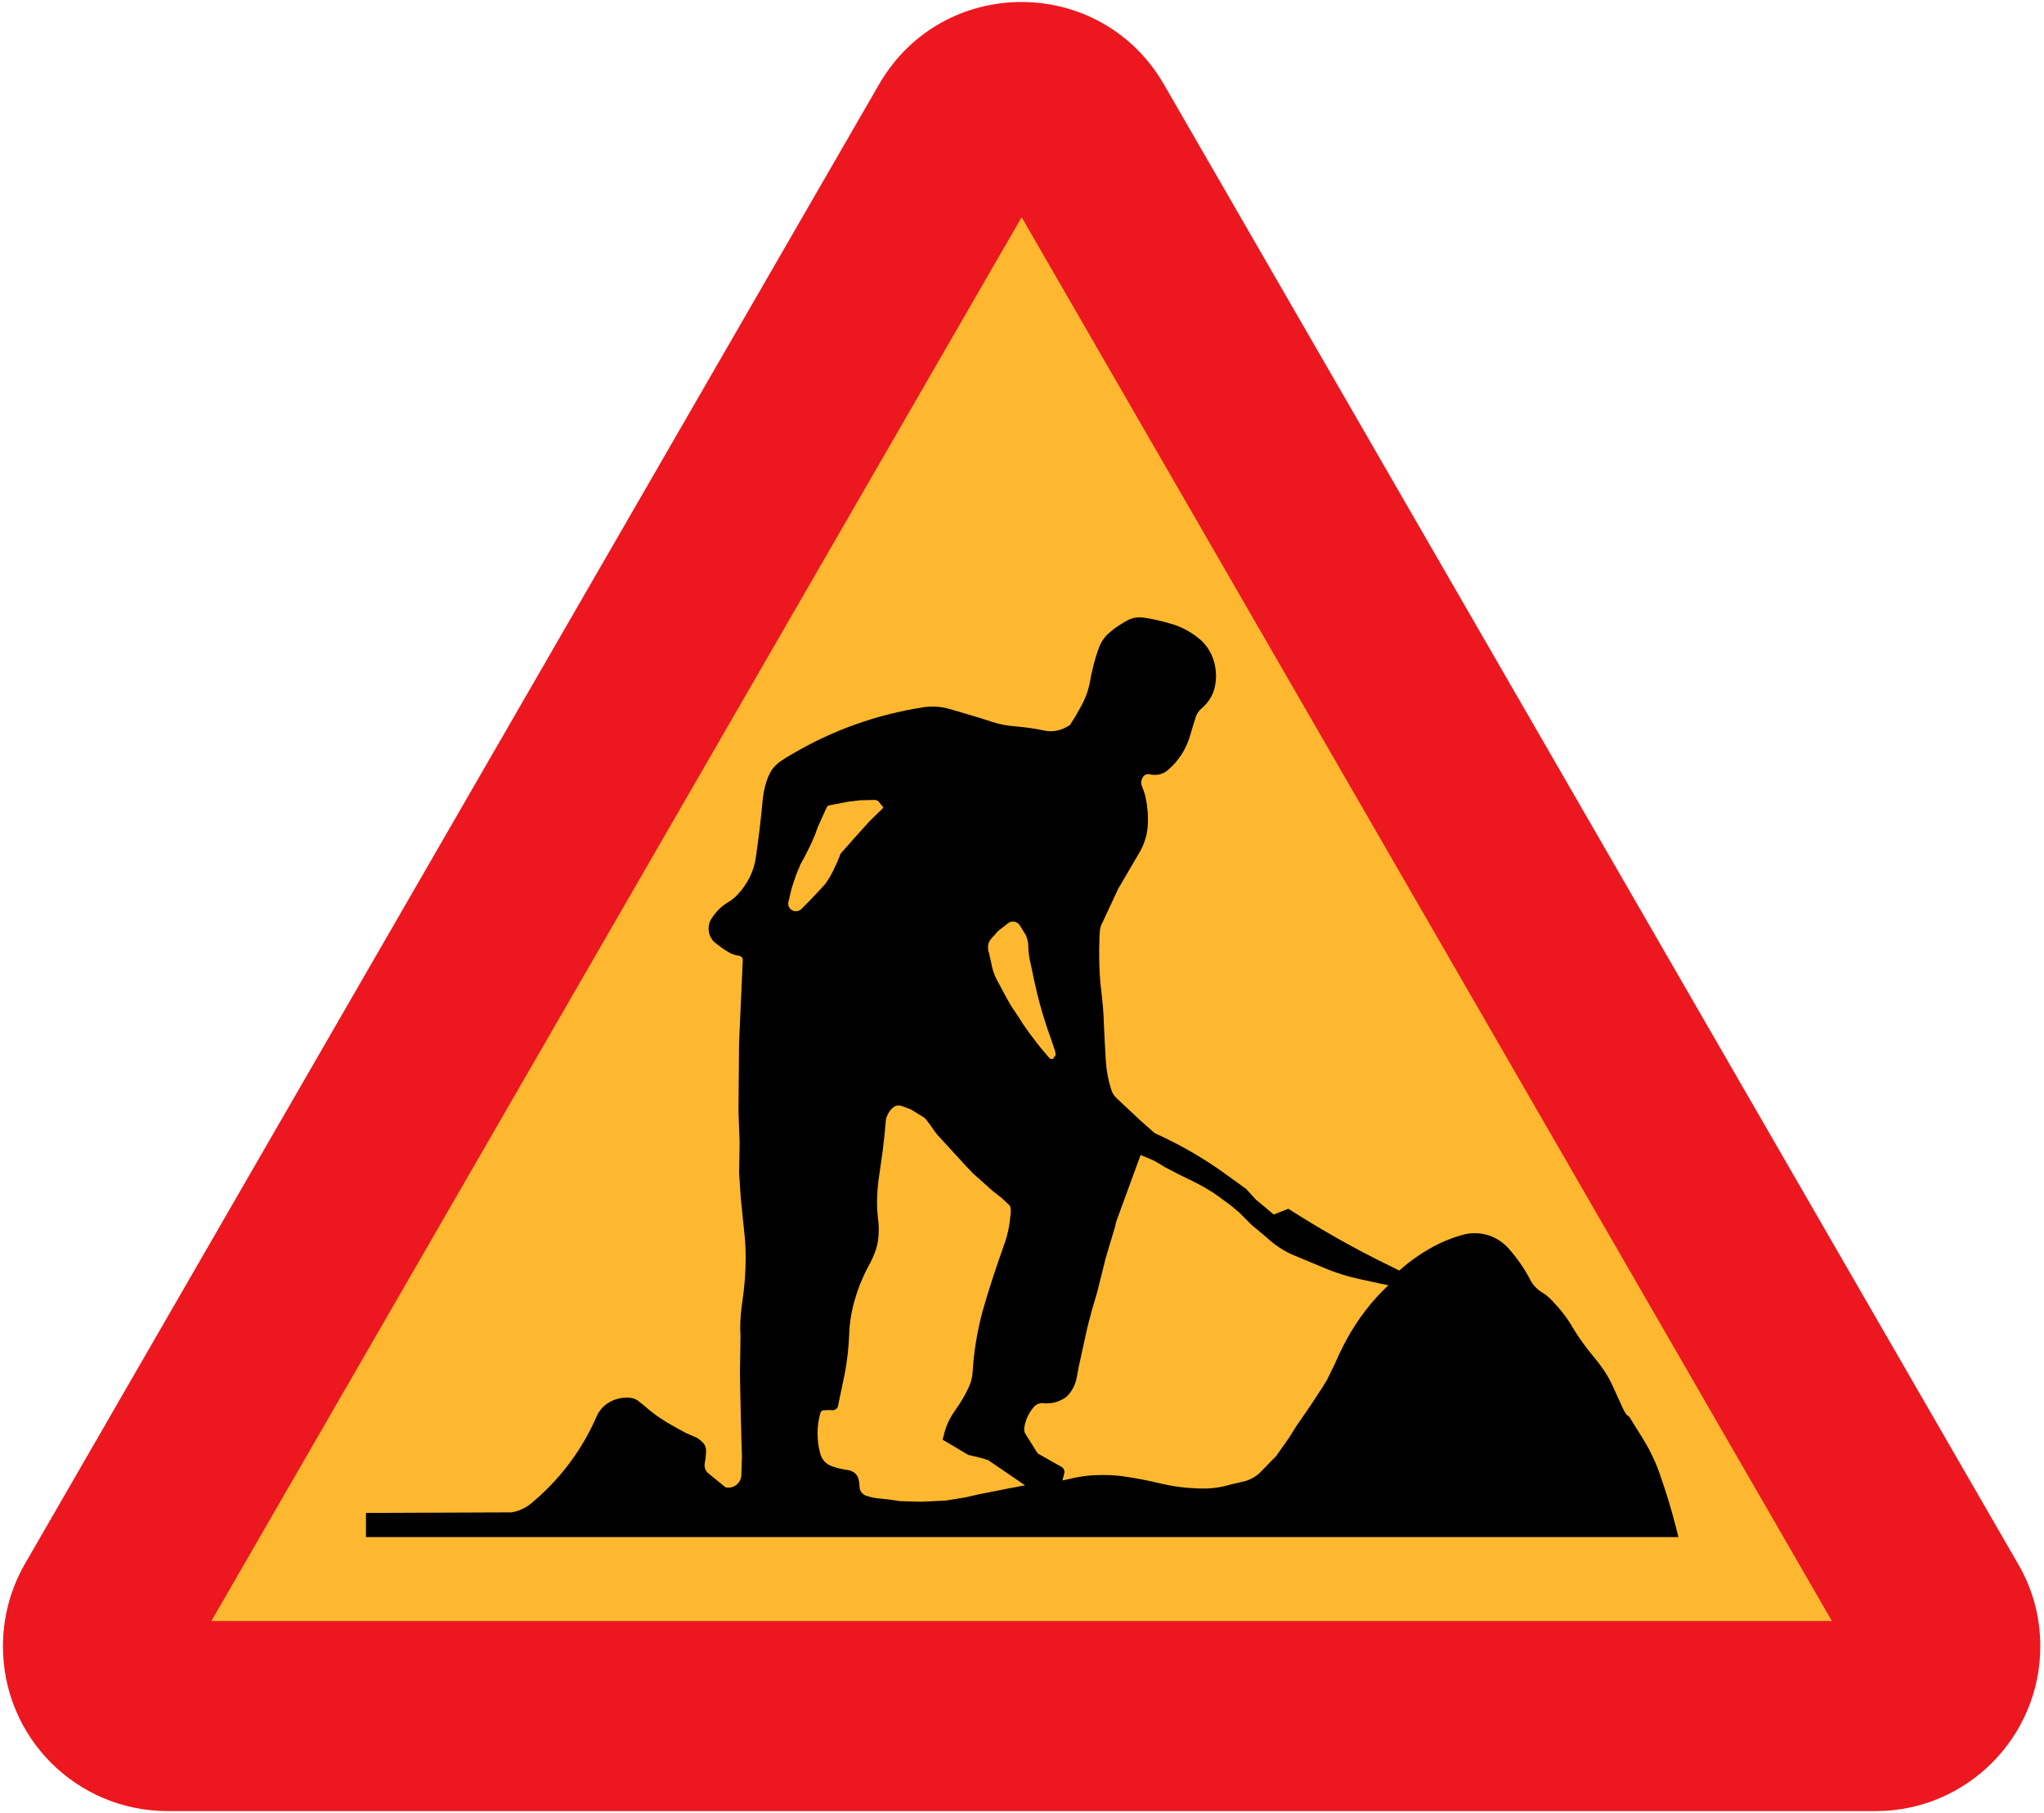
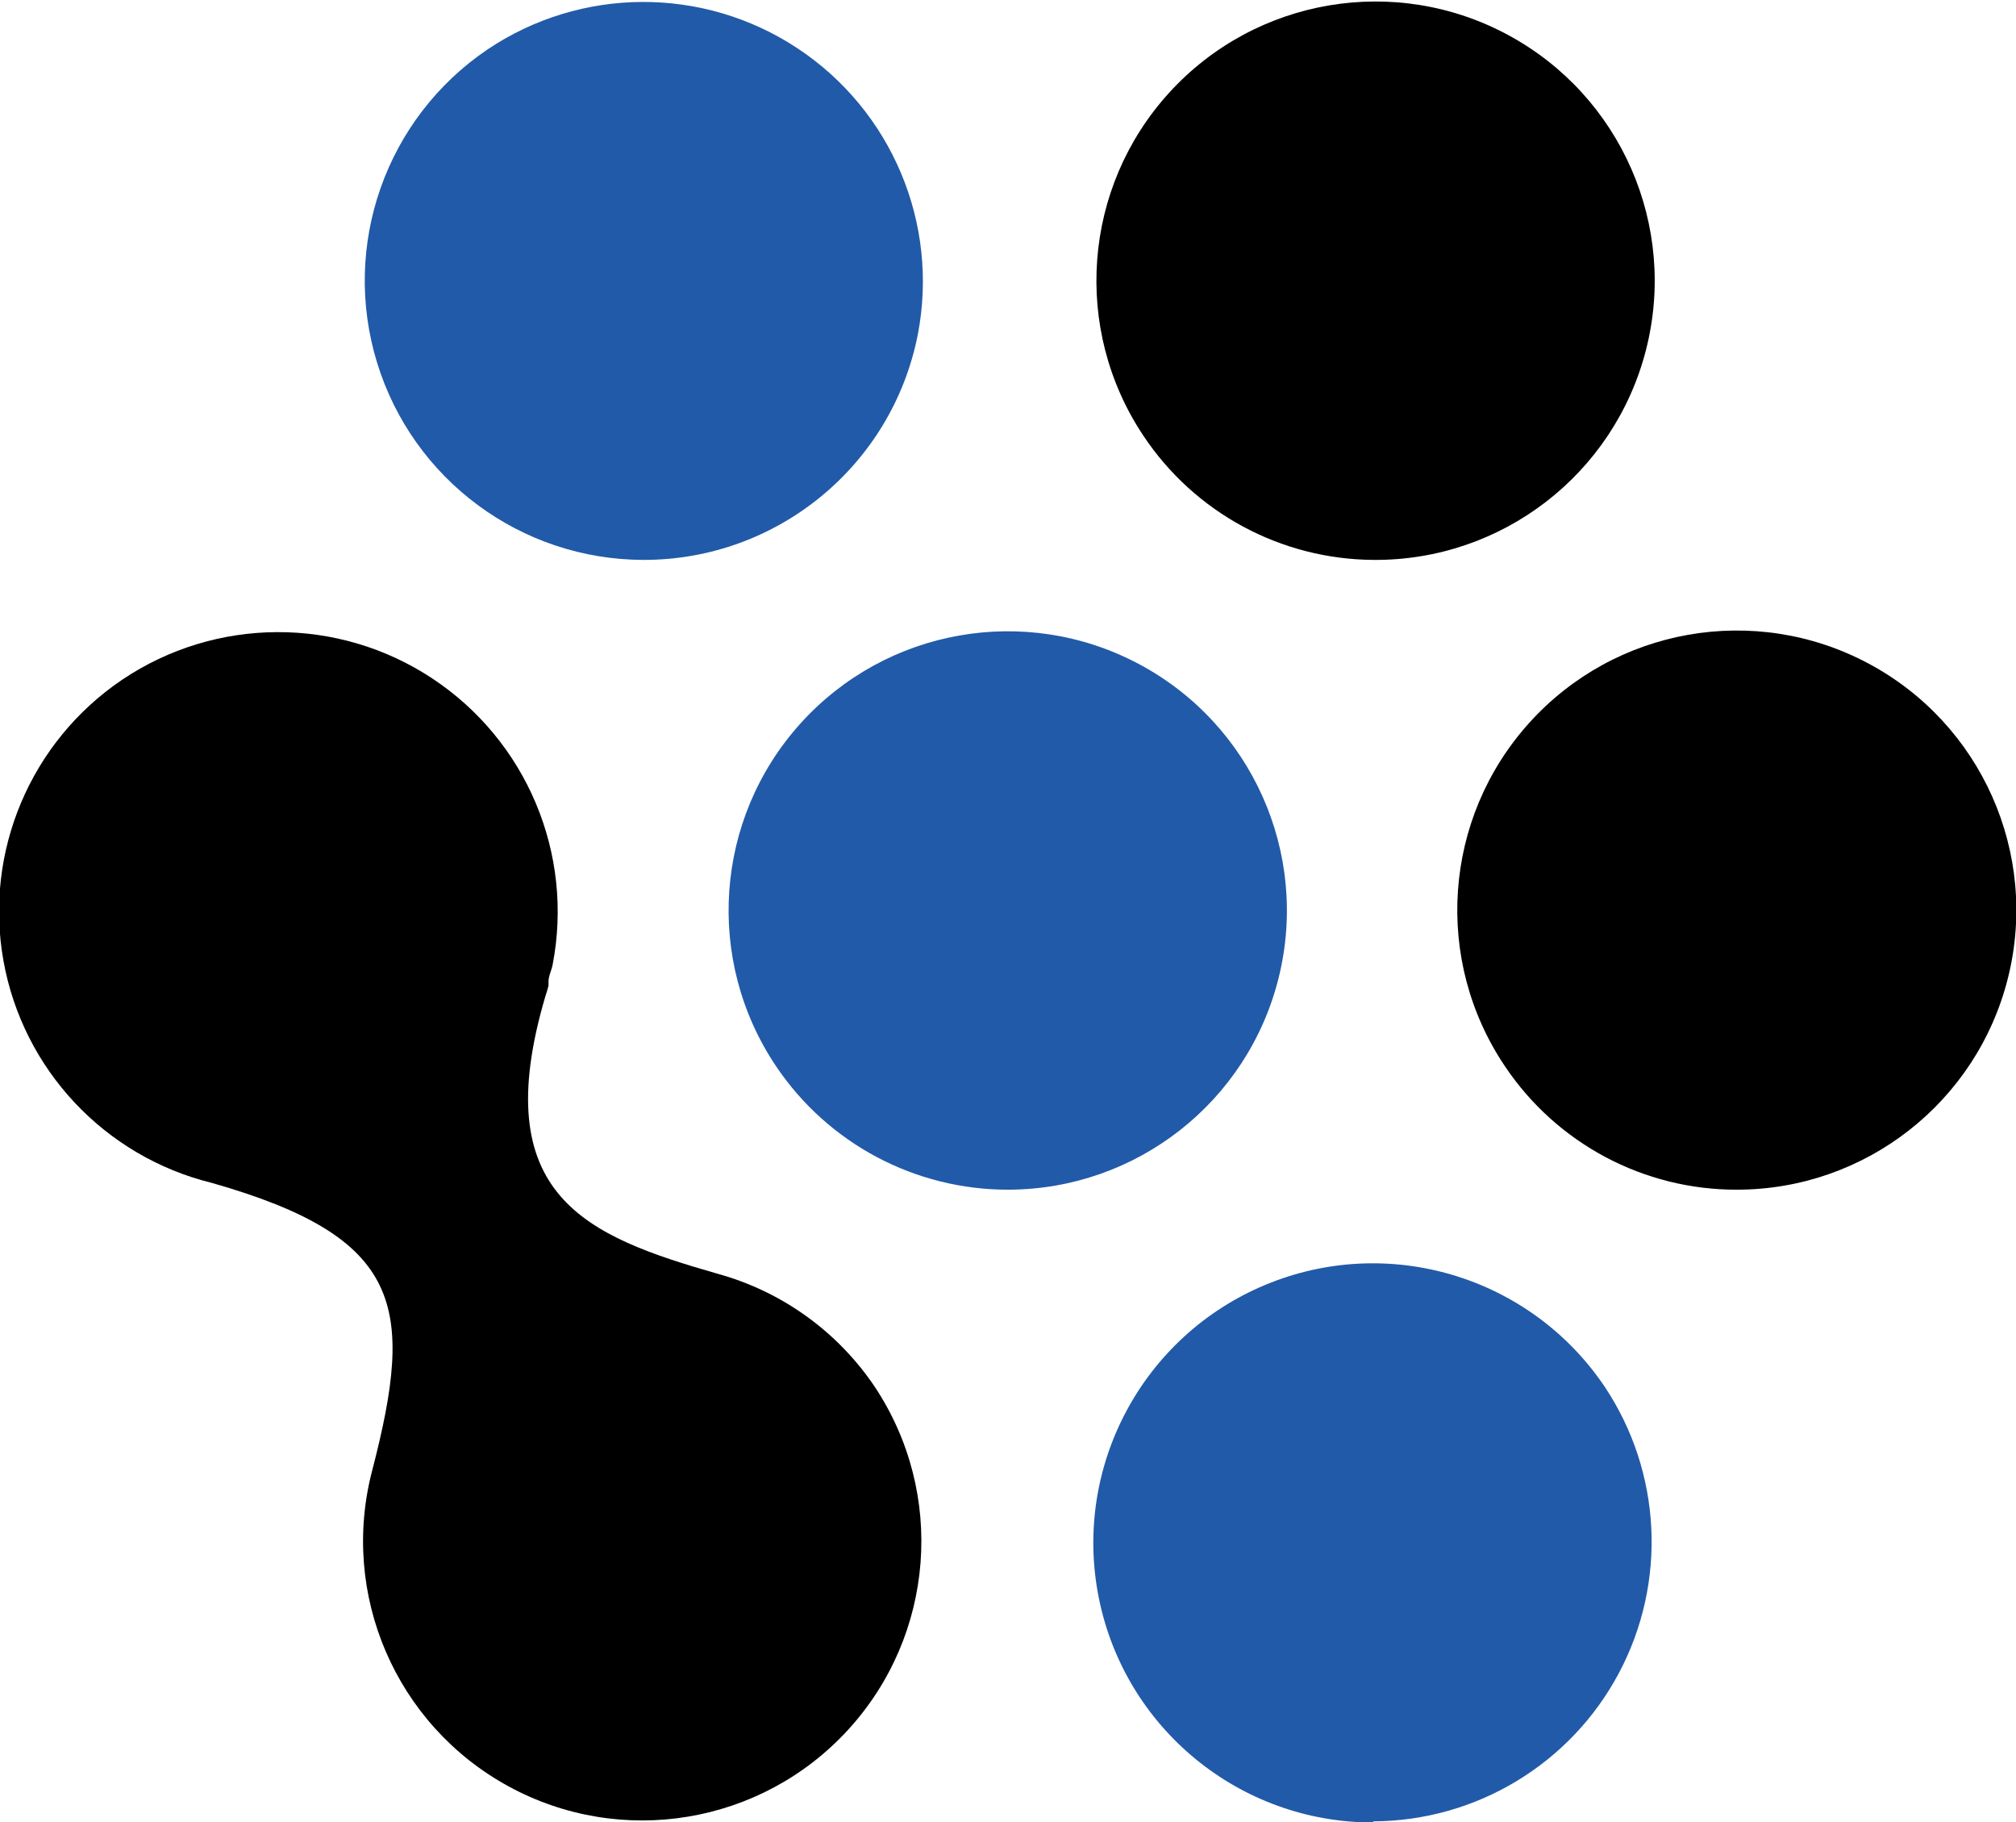
- <svg xmlns="http://www.w3.org/2000/svg" width="512" height="454" viewBox="-0.736 -0.5 512 454" xml:space="preserve" id="svg2">
-   <defs id="defs4">
- 	</defs>
-   <g id="g6" transform="matrix(-1,0,0,1,510.336,0)">
-     <path d="M 41.184,453.06 C 18.504,453.06 0,434.556 0,411.804 C 0,404.532 1.872,397.476 5.544,391.212 L 219.528,20.628 C 235.44,-6.876 274.968,-6.876 290.88,20.628 L 504.864,391.212 C 508.464,397.476 510.336,404.604 510.336,411.804 C 510.336,434.556 491.976,452.988 469.224,453.06 L 41.184,453.06 L 41.184,453.06 z " id="path8" style="fill:#ed171f" />
-     <polygon points="52.2,405.468 458.136,405.468 255.168,53.892 52.2,405.468 " id="polygon10" style="fill:#feb82f" />
-     <path d="M 419.4,378.396 L 419.4,384.444 L 90.648,384.444 L 91.368,381.564 C 92.448,377.388 93.672,373.356 95.04,369.468 C 96.048,366.3 97.56,363.06 99.36,360.108 C 100.584,358.092 101.736,356.292 102.888,354.42 C 103.032,354.204 103.32,353.988 103.68,353.772 L 104.4,352.548 L 107.064,346.716 C 107.712,345.204 108.576,343.764 109.44,342.468 C 110.304,341.244 111.168,340.092 112.104,339.012 C 113.904,336.852 115.56,334.548 117,332.172 C 118.44,329.652 120.168,327.42 122.184,325.332 C 122.976,324.468 123.912,323.676 124.92,323.1 C 126.144,322.308 127.08,321.3 127.728,320.076 C 129.168,317.268 131.04,314.604 133.128,312.228 C 135.936,308.988 140.328,307.62 144.504,308.7 C 146.664,309.276 148.752,310.068 150.696,311.004 C 154.296,312.804 157.608,315.036 160.56,317.7 L 162.576,316.692 C 171.648,312.3 180.144,307.476 188.352,302.22 L 192.024,303.66 L 196.488,299.916 L 198.936,297.252 L 203.616,293.868 C 209.304,289.692 215.424,286.164 221.832,283.284 L 225.576,279.972 L 231.48,274.428 C 232.128,273.78 232.56,272.988 232.776,272.196 C 233.496,269.892 233.928,267.516 234.072,265.212 C 234.288,261.828 234.432,258.732 234.576,255.564 C 234.648,253.116 234.864,250.668 235.152,248.22 C 235.584,244.98 235.728,241.884 235.728,238.644 C 235.728,237.996 235.728,237.42 235.728,236.7 C 235.728,236.196 235.656,235.116 235.656,233.964 C 235.584,232.02 235.368,231.228 234.936,230.58 L 230.976,222.084 L 225.576,212.868 C 224.424,210.852 223.704,208.548 223.56,206.172 C 223.416,203.796 223.632,201.42 224.136,199.116 C 224.352,198.18 224.64,197.316 225,196.452 C 225.144,196.164 225.216,195.804 225.216,195.444 C 225.216,194.94 225,194.436 224.712,194.004 C 224.424,193.572 223.92,193.356 223.416,193.356 C 223.272,193.356 223.128,193.356 222.984,193.428 C 221.4,193.788 219.744,193.428 218.52,192.348 C 215.712,189.972 213.768,186.804 212.832,183.276 C 212.472,181.98 212.04,180.612 211.608,179.244 C 211.32,178.236 210.744,177.444 209.952,176.796 C 208.44,175.5 207.36,173.772 206.856,171.9 C 206.352,169.812 206.352,167.724 206.856,165.636 C 207.432,163.332 208.656,161.172 210.528,159.588 C 212.4,158.004 214.56,156.78 216.864,155.988 C 219.384,155.196 221.976,154.548 224.568,154.188 C 225.936,153.972 227.376,154.188 228.6,154.836 C 230.184,155.7 231.696,156.636 232.992,157.788 C 234.36,158.868 235.368,160.38 235.944,162.108 C 236.52,163.764 237.024,165.42 237.384,167.076 C 237.672,168.156 237.888,169.164 238.032,170.172 C 238.464,172.548 239.328,174.78 240.552,176.868 C 241.488,178.596 242.28,179.892 243.144,181.188 C 243,180.972 244.152,181.836 245.52,182.268 C 246.24,182.484 247.104,182.628 247.896,182.628 C 248.544,182.628 249.12,182.556 249.696,182.412 C 252.072,181.908 254.376,181.62 256.752,181.404 C 258.696,181.26 260.64,180.9 262.44,180.324 C 266.112,179.1 269.712,178.092 273.384,177.012 C 275.4,176.436 277.704,176.292 279.936,176.652 C 291.456,178.452 302.4,182.34 312.336,188.172 C 313.344,188.748 314.352,189.324 315.288,189.972 C 316.728,190.908 317.88,192.204 318.528,193.788 C 319.32,195.588 319.752,197.46 319.968,199.332 C 320.472,204.732 321.048,209.556 321.768,214.38 C 322.2,217.548 323.784,220.86 326.304,223.524 C 326.952,224.244 327.744,224.892 328.608,225.396 C 330.336,226.404 331.776,227.844 332.856,229.572 C 333.36,230.292 333.576,231.156 333.576,232.02 C 333.576,233.388 333,234.756 331.92,235.62 C 330.912,236.412 329.832,237.204 328.752,237.852 C 327.888,238.428 326.952,238.716 325.944,238.86 C 325.44,238.932 325.08,239.292 325.008,239.796 L 325.944,260.604 L 326.088,277.74 L 325.8,285.948 L 325.944,293.076 L 325.512,299.556 L 324.72,307.332 C 324.432,309.708 324.288,312.156 324.288,314.532 C 324.288,318.132 324.576,321.66 325.08,325.188 C 325.44,327.42 325.656,329.868 325.656,332.172 C 325.656,332.892 325.584,333.54 325.584,334.188 L 325.728,343.548 L 325.512,354.276 L 325.224,364.212 L 325.368,368.964 C 325.44,370.692 326.88,372.06 328.608,372.06 L 329.328,371.988 L 333.576,368.532 C 334.224,368.028 334.584,367.236 334.584,366.444 C 334.584,366.228 334.584,366.084 334.512,365.868 C 334.368,365.004 334.224,363.996 334.224,363.06 C 334.152,362.196 334.44,361.404 335.016,360.756 C 335.448,360.324 335.952,359.892 336.6,359.532 L 339.264,358.38 L 342.144,356.796 C 344.664,355.428 347.04,353.844 349.2,351.972 C 349.776,351.468 350.28,351.036 350.784,350.676 C 351.576,349.884 352.872,349.452 354.168,349.524 C 355.824,349.524 357.48,350.028 358.92,350.964 C 360.072,351.756 361.008,352.836 361.584,354.132 C 365.328,362.772 371.016,370.26 378.216,376.164 C 379.584,377.244 381.24,377.964 382.896,378.252 L 419.4,378.396 z " id="path12" />
-     <path d="M 247.248,264.636 C 247.32,264.708 247.392,264.708 247.536,264.708 C 247.824,264.708 248.112,264.636 248.328,264.348 C 249.768,262.692 251.064,261.108 252.288,259.452 C 253.224,258.3 254.016,257.076 254.88,255.852 C 255.528,254.844 256.176,253.764 256.896,252.756 C 257.616,251.748 258.264,250.668 258.84,249.588 C 259.776,247.86 260.64,246.276 261.504,244.62 C 262.08,243.468 262.584,242.028 262.8,240.516 C 263.016,239.724 263.16,238.86 263.376,237.996 C 263.52,237.636 263.592,237.132 263.592,236.628 L 263.592,236.628 C 263.592,235.908 263.304,235.188 262.8,234.612 L 261,232.596 L 258.84,230.94 C 258.408,230.508 257.904,230.292 257.328,230.292 C 256.608,230.292 255.888,230.724 255.528,231.372 L 254.088,233.748 C 253.8,234.468 253.584,235.188 253.512,235.98 C 253.512,237.348 253.368,238.716 253.08,240.084 C 252.936,240.732 252.504,242.604 252.144,244.476 C 251.136,249.3 250.056,253.044 248.904,256.572 L 248.04,259.02 L 247.032,261.972 C 246.816,262.476 246.672,263.052 246.672,263.628 C 246.672,263.772 246.672,263.916 246.744,264.06 C 246.744,264.348 246.96,264.636 247.248,264.636 z " id="path14" style="fill:#feb82f" />
-     <line x1="246.744" y1="263.988" x2="247.176" y2="264.636" id="line16" style="fill:none;stroke:black;stroke-width:0.216" />
-     <path d="M 291.96,199.836 L 295.488,199.908 L 298.584,200.268 L 303.408,201.204 C 303.624,201.276 303.912,201.42 303.984,201.708 L 305.28,204.516 L 306.216,206.604 L 306.864,208.404 L 307.872,210.78 L 309.528,214.092 L 310.536,215.892 L 311.688,218.7 L 312.768,221.94 L 313.344,224.388 L 313.56,225.324 C 313.632,225.468 313.632,225.684 313.632,225.828 C 313.632,226.836 312.768,227.7 311.76,227.7 C 311.76,227.7 311.76,227.7 311.688,227.7 C 311.328,227.7 310.896,227.556 310.536,227.34 L 308.232,225.036 L 305.784,222.444 L 304.344,220.86 L 303.192,219.132 L 302.328,217.476 C 301.68,216.108 301.032,214.74 300.528,213.3 L 297.288,209.628 L 293.256,205.164 L 290.016,201.996 C 289.8,201.78 289.8,201.492 290.088,201.348 L 291.024,200.196 C 291.24,199.98 291.6,199.836 291.96,199.836 z " id="path18" style="fill:#feb82f" />
-     <path d="M 254.304,371.484 L 263.16,365.436 L 263.592,365.148 L 265.248,364.644 L 268.56,363.852 L 274.968,360.036 L 274.608,358.74 C 274.104,356.508 273.024,354.348 271.656,352.476 C 270.504,350.82 269.424,349.092 268.56,347.22 C 267.84,345.78 267.48,344.34 267.408,342.756 C 267.12,337.788 266.256,332.82 264.96,327.924 C 263.448,322.596 261.648,317.124 259.704,311.652 C 258.696,308.988 258.192,306.468 257.976,304.02 C 257.904,303.444 257.832,302.868 257.904,302.292 C 257.904,301.932 258.048,301.572 258.264,301.284 L 260.208,299.484 L 262.512,297.684 L 264.672,295.74 L 267.336,293.364 L 268.992,291.636 L 276.264,283.716 L 277.2,282.492 L 277.632,281.844 C 278.064,281.196 278.568,280.548 279.072,279.9 C 279.36,279.54 279.648,279.324 280.008,279.108 L 282.96,277.308 L 285.12,276.516 C 285.84,276.228 286.704,276.3 287.28,276.804 C 288.216,277.524 288.864,278.676 289.152,279.828 L 289.512,283.716 L 289.944,287.532 L 291.024,295.164 C 291.24,297.036 291.384,298.836 291.384,300.636 C 291.384,302.364 291.24,304.02 291.024,305.676 C 290.952,306.324 290.952,306.972 290.952,307.62 C 290.952,309.492 291.24,311.364 291.888,313.092 C 292.392,314.388 292.968,315.612 293.616,316.764 C 295.272,319.86 296.496,323.1 297.36,326.484 C 297.936,328.86 298.296,331.236 298.368,333.684 C 298.512,337.644 299.016,341.604 299.88,345.492 C 300.384,347.796 300.744,349.668 301.176,351.684 C 301.248,352.188 301.896,352.692 302.616,352.692 C 302.76,352.692 302.904,352.692 303.048,352.62 L 304.776,352.692 C 305.136,352.692 305.496,352.98 305.568,353.34 C 306.072,355.068 306.288,356.796 306.288,358.524 C 306.288,360.18 306.072,361.836 305.64,363.42 C 305.28,365.004 304.128,366.228 302.616,366.732 C 301.32,367.164 299.952,367.524 298.584,367.668 C 297.288,367.884 296.208,368.82 295.992,370.044 C 295.848,370.62 295.776,371.124 295.776,371.628 L 295.776,371.7 L 295.776,371.7 C 295.776,372.924 294.984,373.86 293.904,374.148 C 292.824,374.508 291.672,374.724 290.592,374.796 C 288.936,374.94 287.28,375.156 285.552,375.444 L 280.296,375.588 L 274.176,375.3 L 269.28,374.508 L 266.184,373.788 L 261.432,372.852 L 258.192,372.204 L 254.304,371.484 z " id="path20" style="fill:#feb82f" />
-     <path d="M 163.224,321.372 L 165.096,321.012 L 170.064,319.932 C 173.448,319.212 176.688,318.204 179.856,316.836 C 182.592,315.684 184.68,314.82 186.768,313.956 C 189.288,312.948 191.808,311.292 194.04,309.204 L 197.568,306.252 L 200.592,303.228 L 202.536,301.572 L 204.768,299.916 L 206.856,298.404 L 209.448,296.82 L 211.32,295.812 L 213.336,294.804 L 215.424,293.796 L 217.656,292.644 L 219.312,291.78 L 220.824,290.844 L 222.264,290.052 L 225.36,288.756 L 231.48,305.46 L 231.624,306.108 L 231.768,306.756 L 234.144,314.676 L 236.16,322.812 L 237.672,327.996 L 238.68,331.884 L 240.84,341.676 L 241.416,344.772 C 241.776,346.356 242.496,347.796 243.648,349.02 C 244.08,349.452 244.584,349.812 245.088,350.028 C 246.312,350.676 247.608,350.964 248.976,350.964 C 249.192,350.964 249.48,350.964 249.696,350.892 C 250.632,350.82 251.568,351.18 252.144,351.9 C 253.44,353.412 254.232,355.212 254.52,357.156 C 254.52,357.228 254.52,357.372 254.52,357.444 C 254.52,357.804 254.448,358.164 254.304,358.452 L 251.64,362.7 L 251.136,363.492 L 245.16,366.876 C 244.728,367.092 244.44,367.596 244.44,368.1 C 244.44,368.172 244.44,368.244 244.44,368.316 L 244.944,370.26 L 242.928,369.828 C 240.336,369.18 237.672,368.892 234.864,368.892 C 233.28,368.892 231.624,368.964 230.04,369.18 C 226.944,369.612 223.776,370.188 220.536,370.98 C 217.224,371.772 213.84,372.204 210.312,372.276 C 207.936,372.348 205.56,372.06 203.328,371.412 C 202.392,371.196 201.312,370.908 200.304,370.692 C 198.216,370.332 196.344,369.324 194.976,367.812 C 193.968,366.804 192.744,365.436 191.448,364.212 L 188.208,359.604 L 186.408,356.724 L 184.464,353.916 L 182.736,351.396 L 180,347.22 L 178.704,345.132 L 176.832,341.316 L 175.464,338.292 L 174.528,336.42 L 173.736,334.908 C 171,329.94 167.544,325.332 163.296,321.372 L 163.224,321.372 z " id="path22" style="fill:#feb82f" />
-   </g>
+ <svg xmlns="http://www.w3.org/2000/svg" id="Layer_1" data-name="Layer 1" viewBox="0 0 53.66 48.47">
+   <defs>
+     <style>.cls-1{fill:#215aa8;}</style>
+   </defs>
+   <path class="cls-1" d="M26.7,26A7.43,7.43,0,0,0,34,20a7.44,7.44,0,0,0-11.46-7.58A7.43,7.43,0,0,0,26.7,26Z" transform="translate(-9.57 -11.1)" />
+   <path d="M46.13,26A7.43,7.43,0,1,0,40,22.69,7.41,7.41,0,0,0,46.13,26Z" transform="translate(-9.57 -11.1)" />
+   <path class="cls-1" d="M46.12,59.57A7.44,7.44,0,0,0,52.28,48a7.44,7.44,0,1,0-6.16,11.6Z" transform="translate(-9.57 -11.1)" />
+   <path d="M55.8,42.76a7.44,7.44,0,1,0-6.17-3.28A7.41,7.41,0,0,0,55.8,42.76Z" transform="translate(-9.57 -11.1)" />
+   <path class="cls-1" d="M36.41,42.76a7.43,7.43,0,1,0-6.18-3.28A7.43,7.43,0,0,0,36.41,42.76Z" transform="translate(-9.57 -11.1)" />
+   <path d="M32.85,48a7.41,7.41,0,0,0-4.17-3h0c-3.49-1-6.17-2.06-4.59-7.4a2.76,2.76,0,0,0,.08-.27,1.1,1.1,0,0,1,0-.11c0-.15.08-.29.11-.45a7.44,7.44,0,0,0-11.46-7.58,7.44,7.44,0,0,0,2.39,13.39c5.09,1.45,5.4,3.28,4.27,7.64v0A7.43,7.43,0,1,0,32.85,48Z" transform="translate(-9.57 -11.1)" />
</svg>
